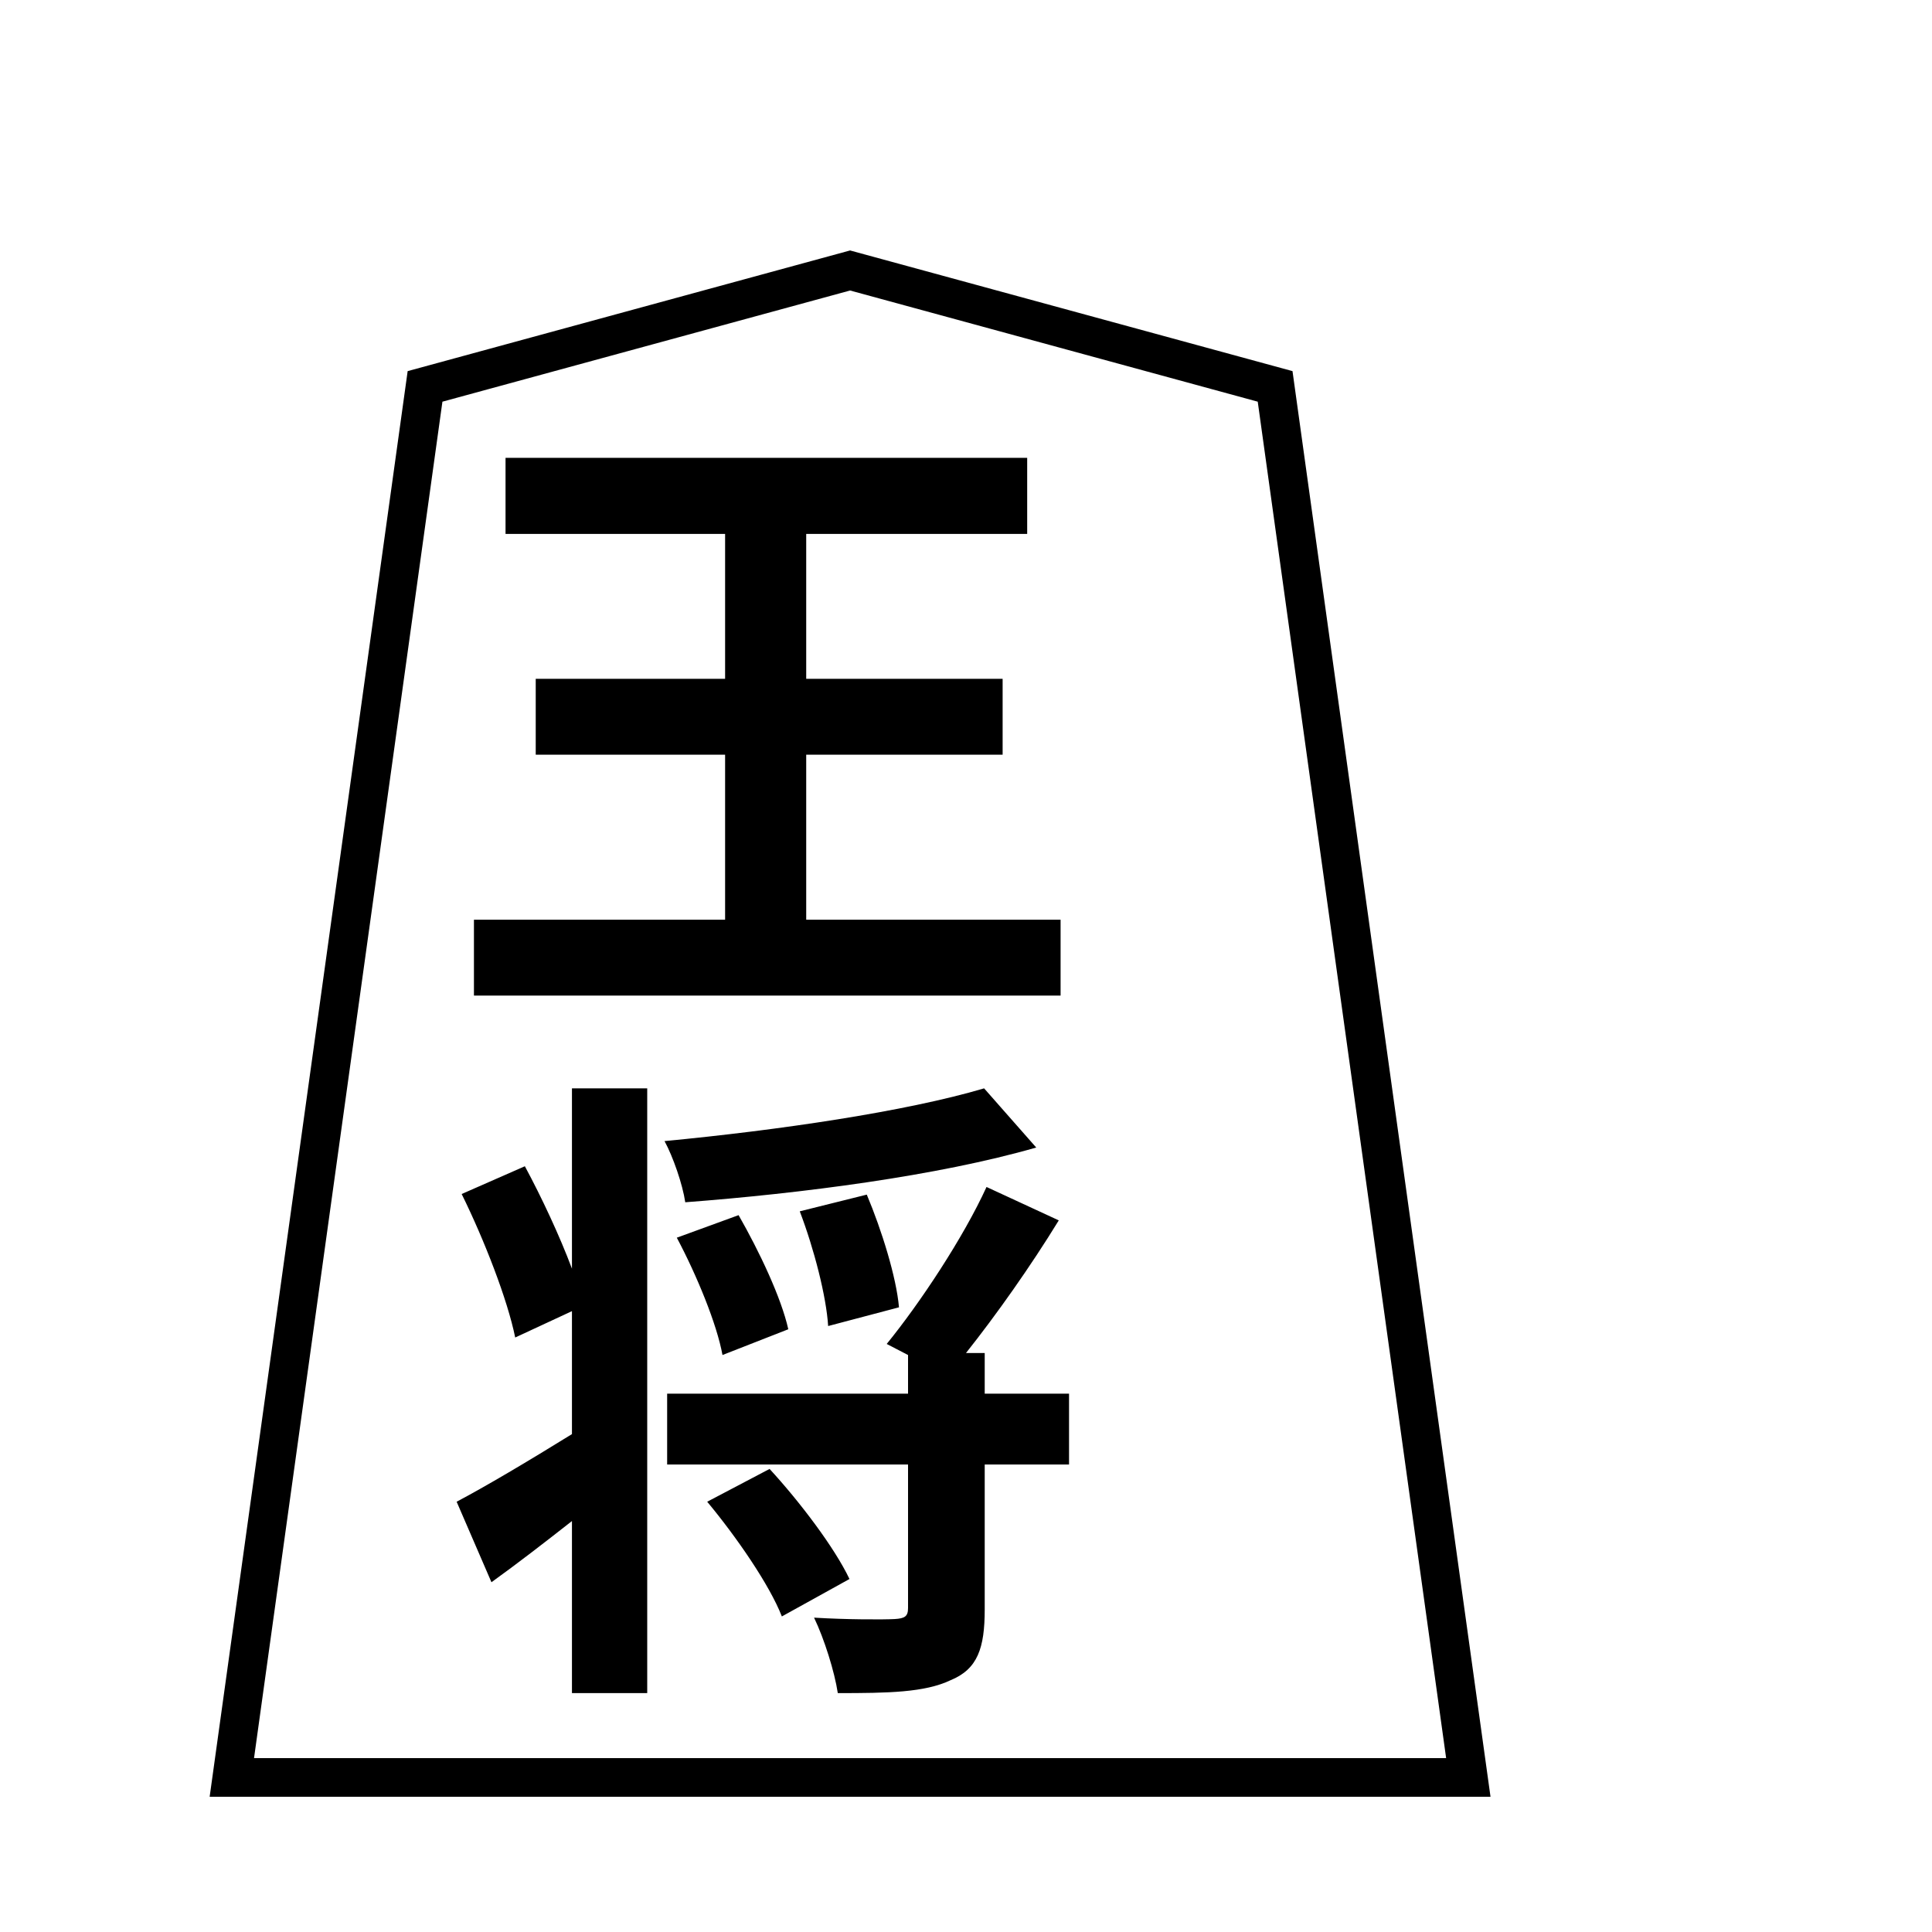
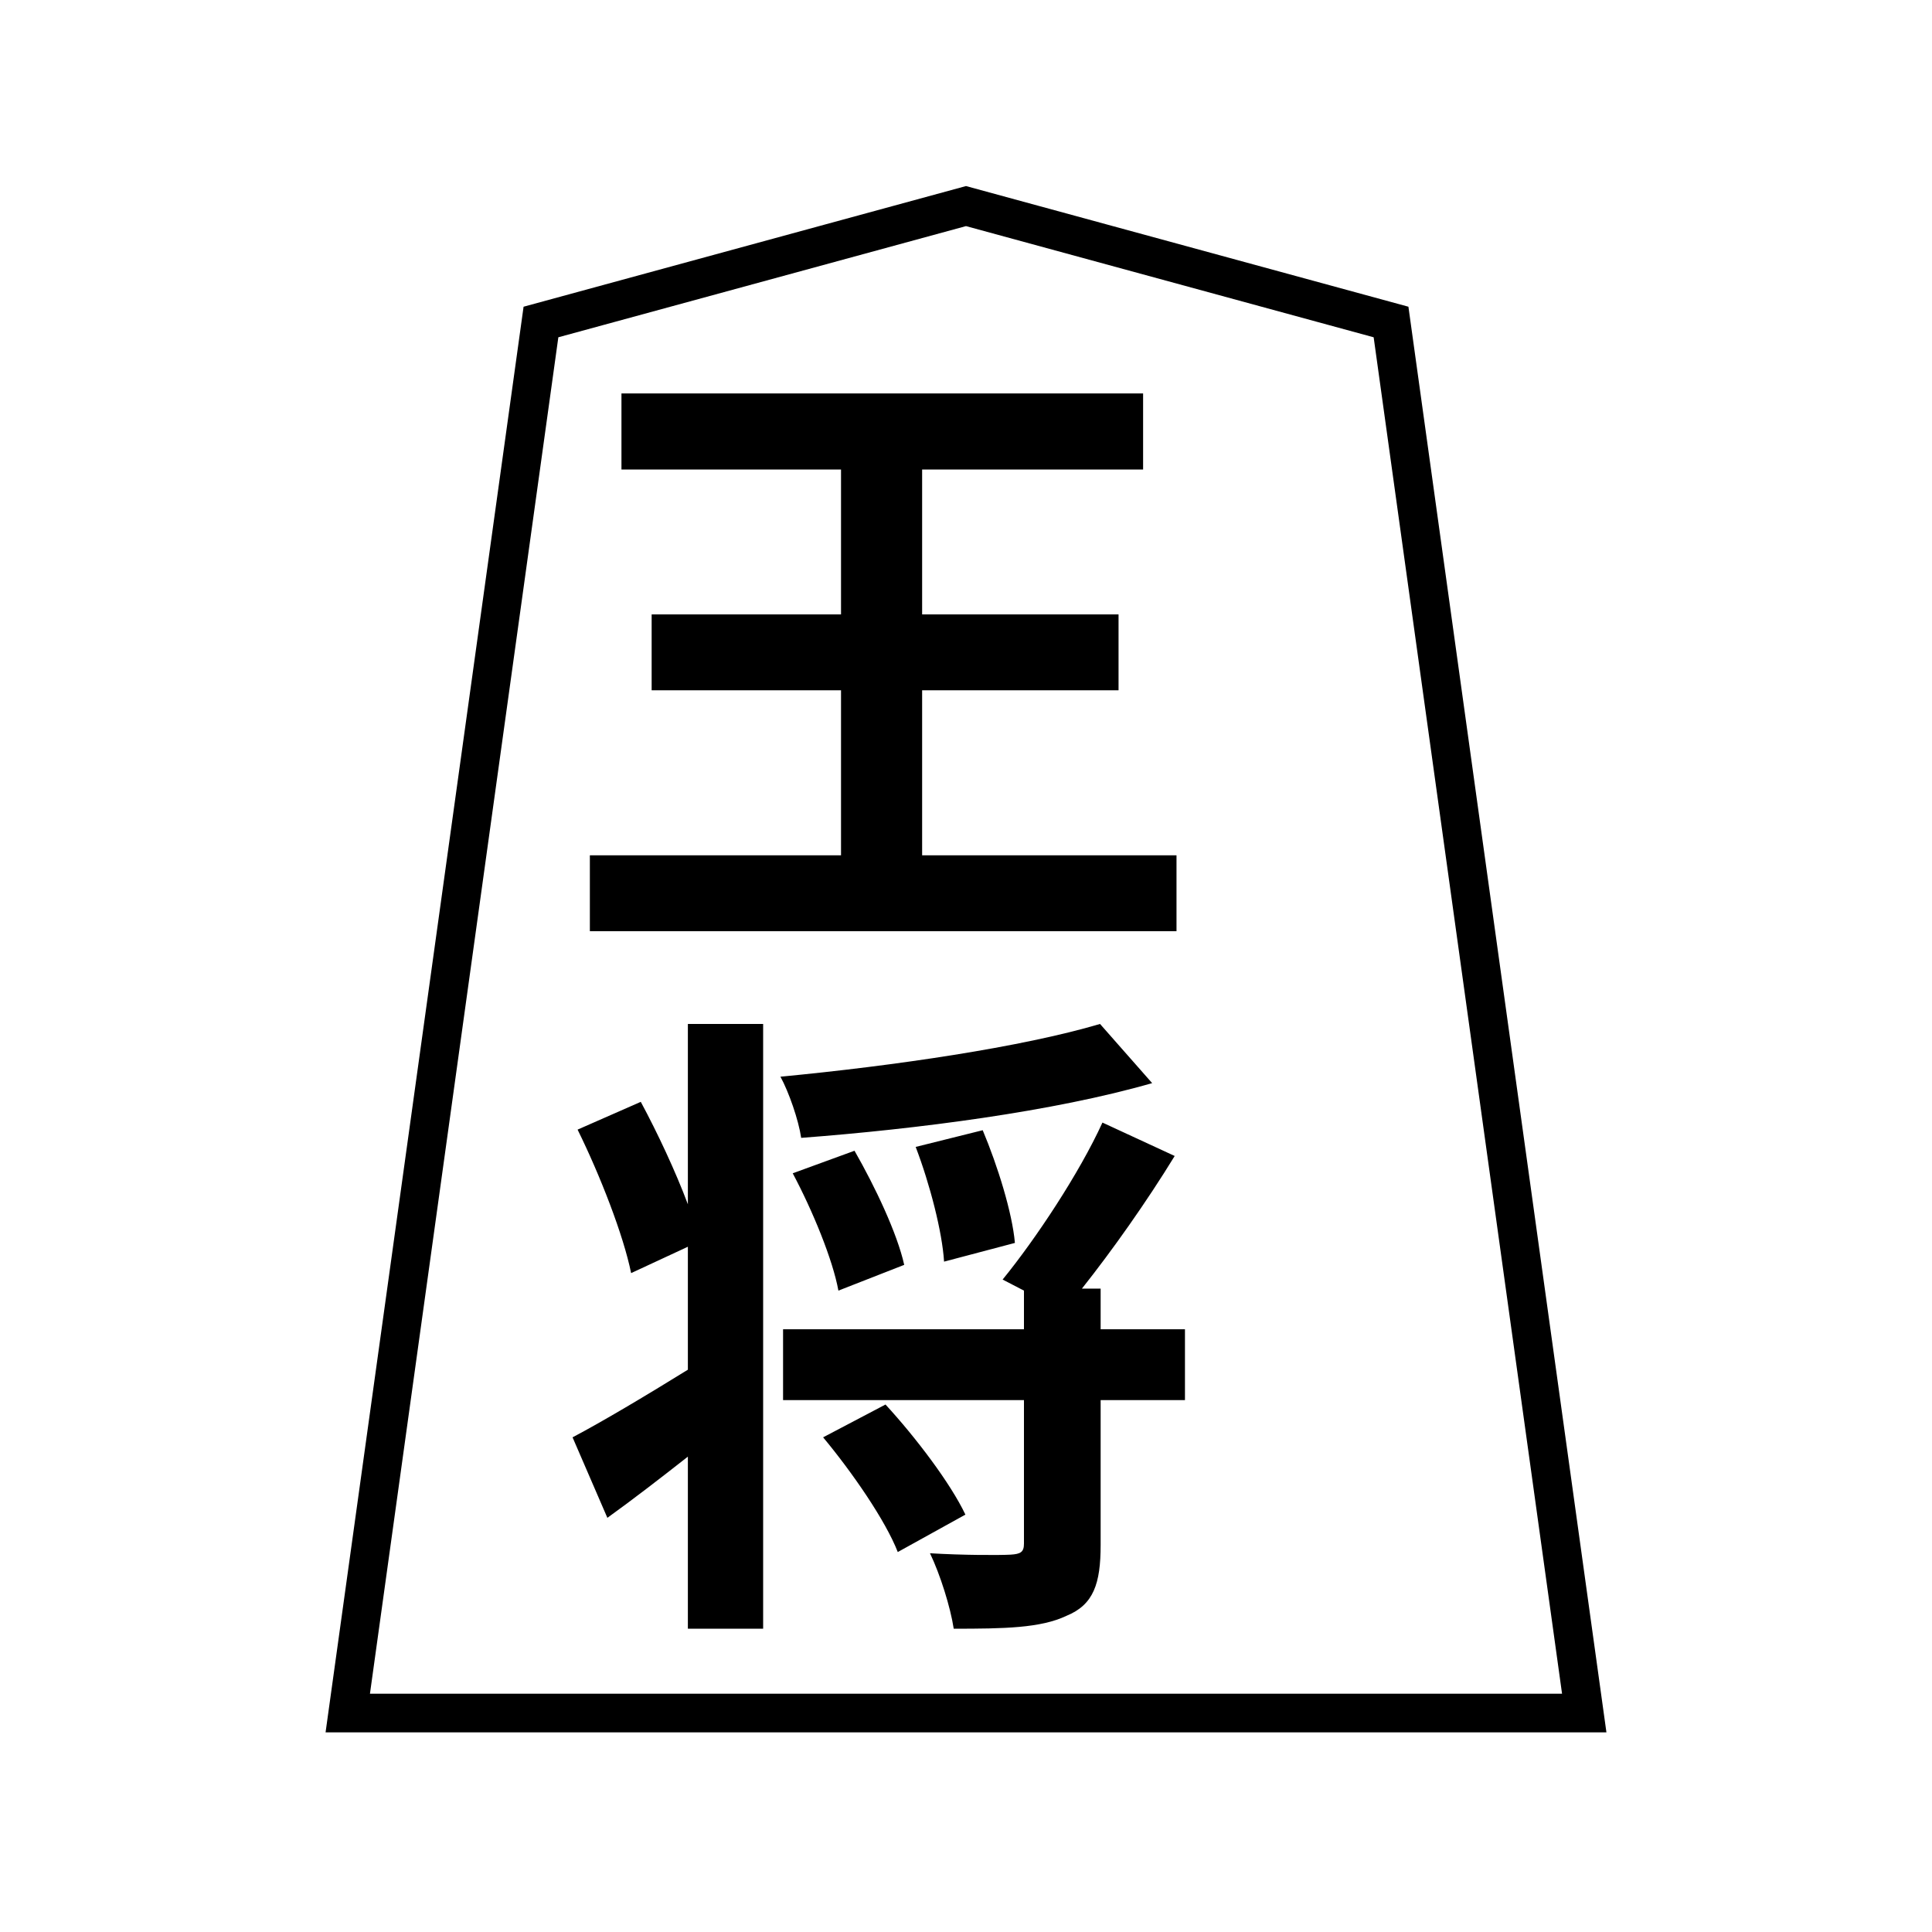
- <svg xmlns="http://www.w3.org/2000/svg" viewBox="0 0 150 150">
+ <svg xmlns="http://www.w3.org/2000/svg" viewBox="-9 5 150 150">
  <polygon points="33,30 66,21 99,30 114,138 18,138" stroke="#000000" stroke-width="3" fill="none" />
  <text x="66" y="75" font-family="serif" font-weight="bold" font-size="50" fill="#000000" text-anchor="middle">
    <tspan>王</tspan>
    <tspan dx="-63" dy="52">将</tspan>
  </text>
</svg>
